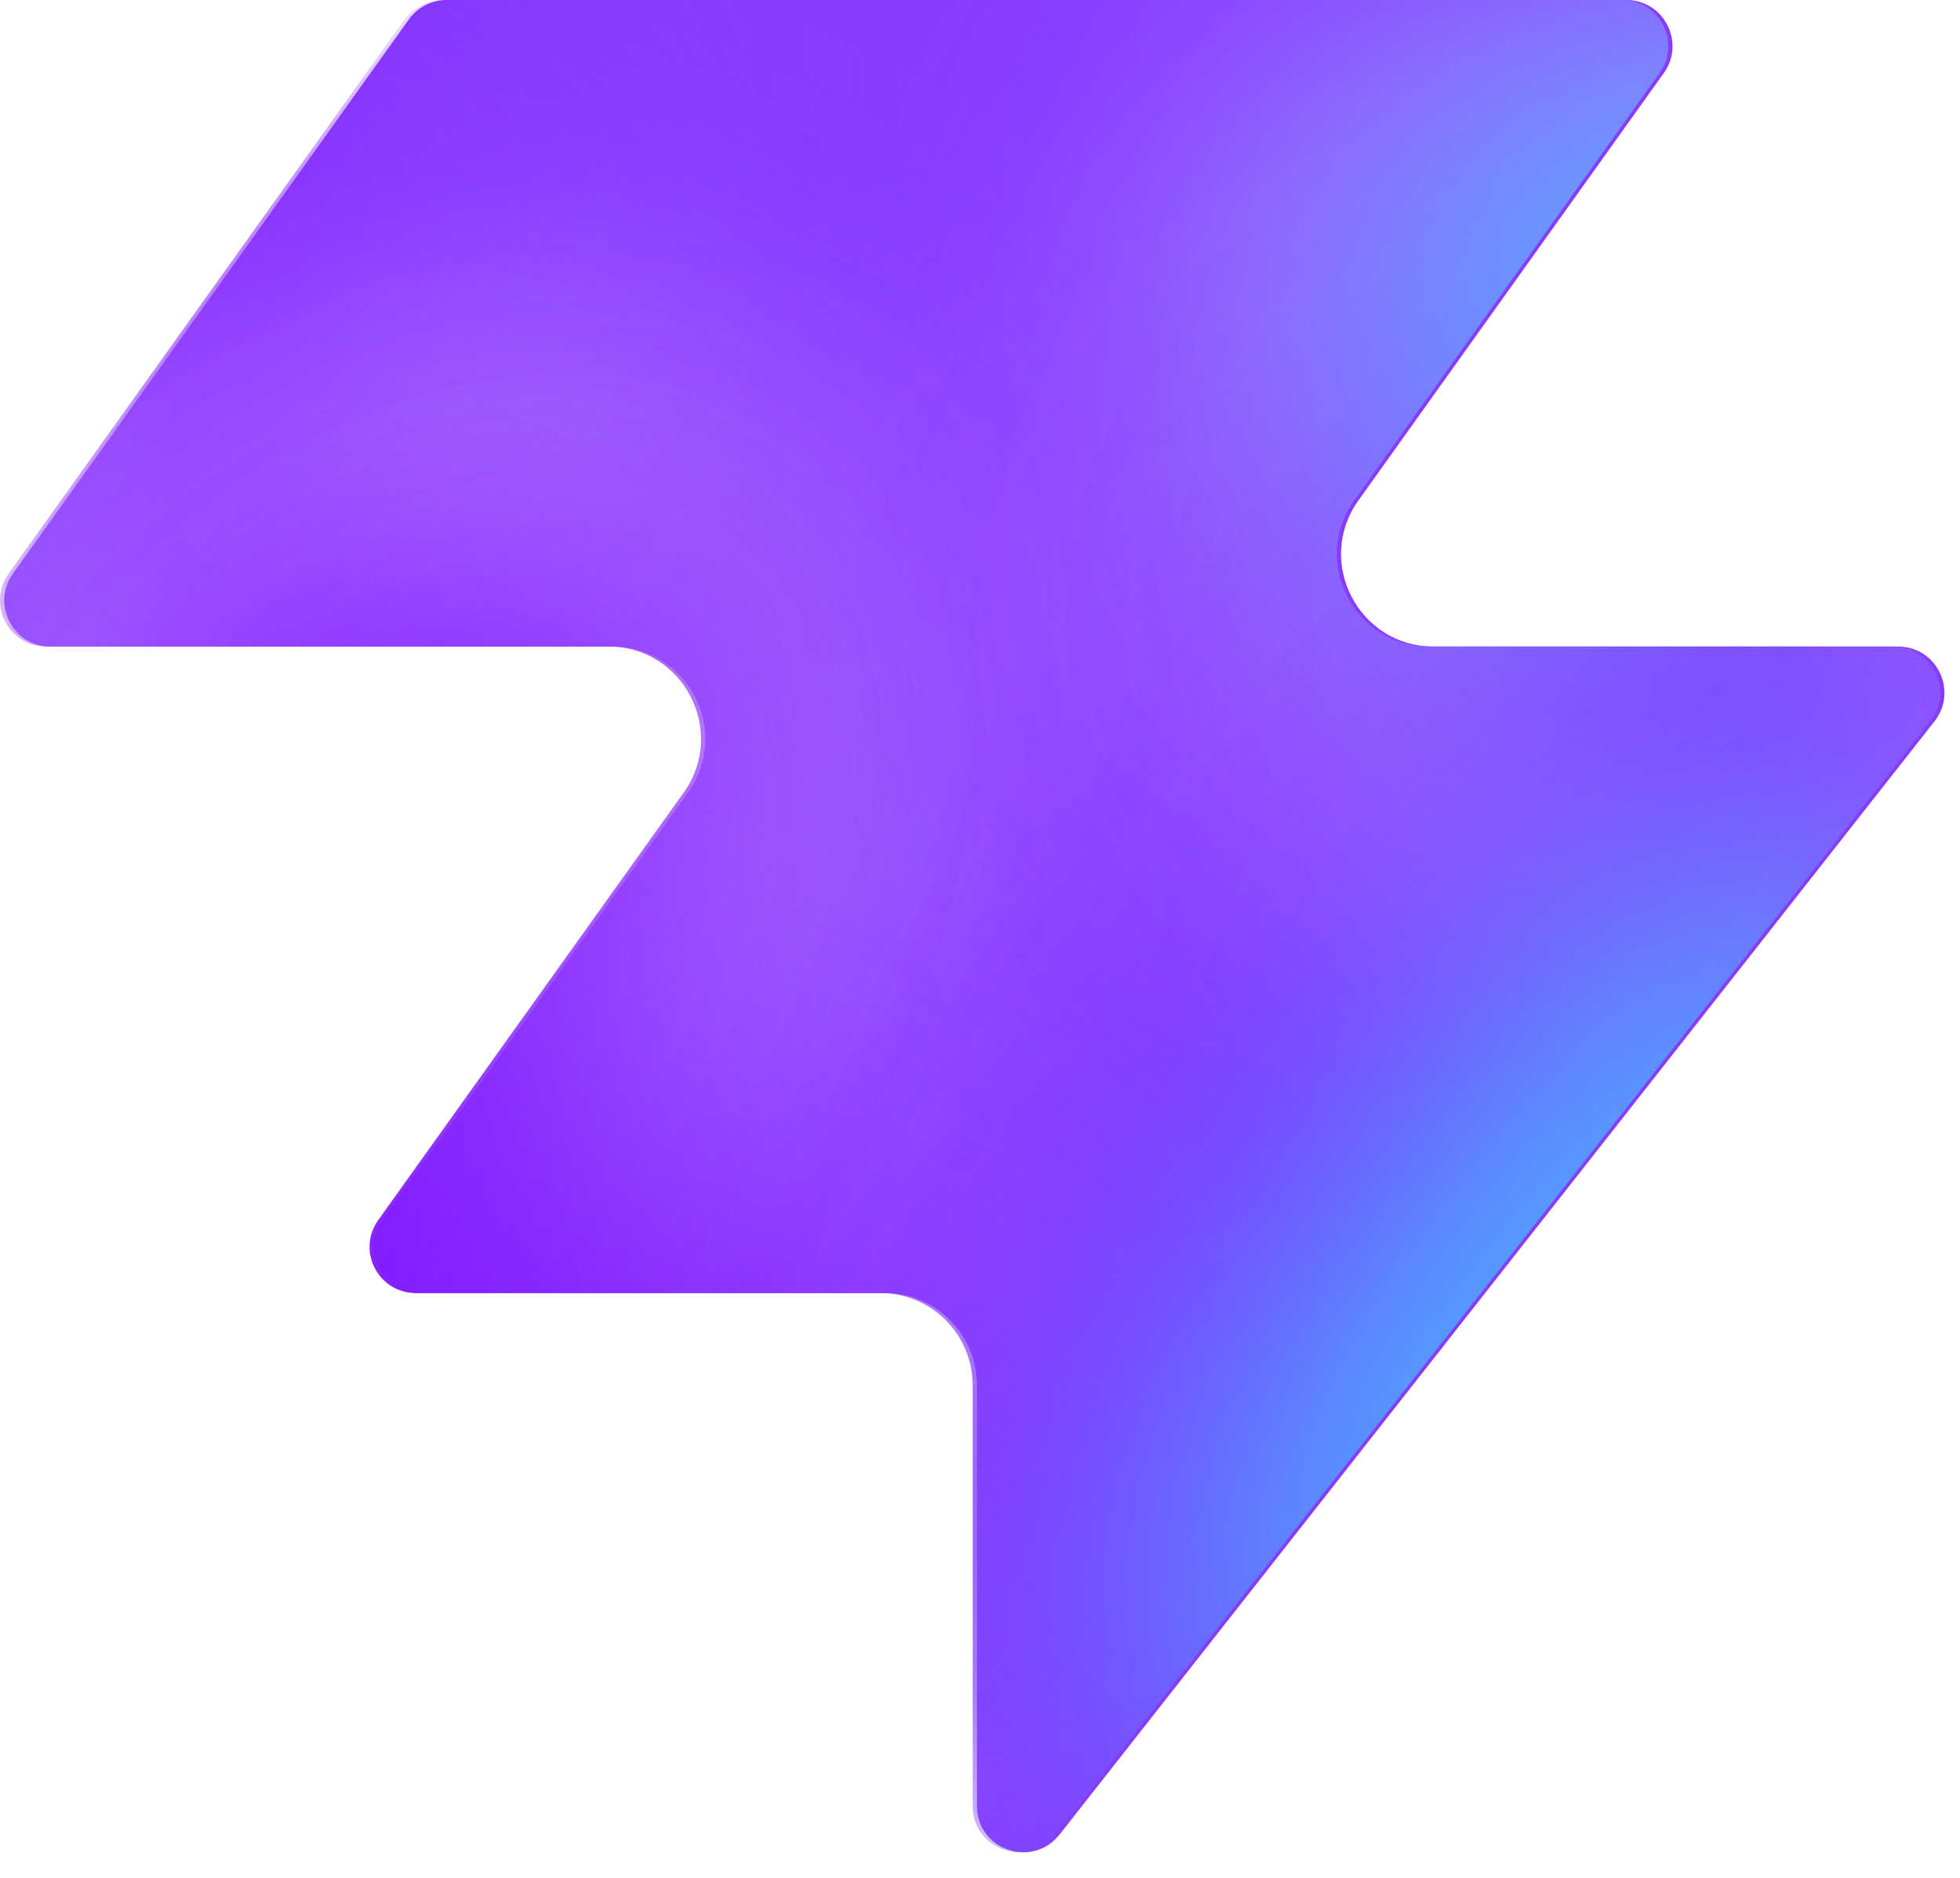
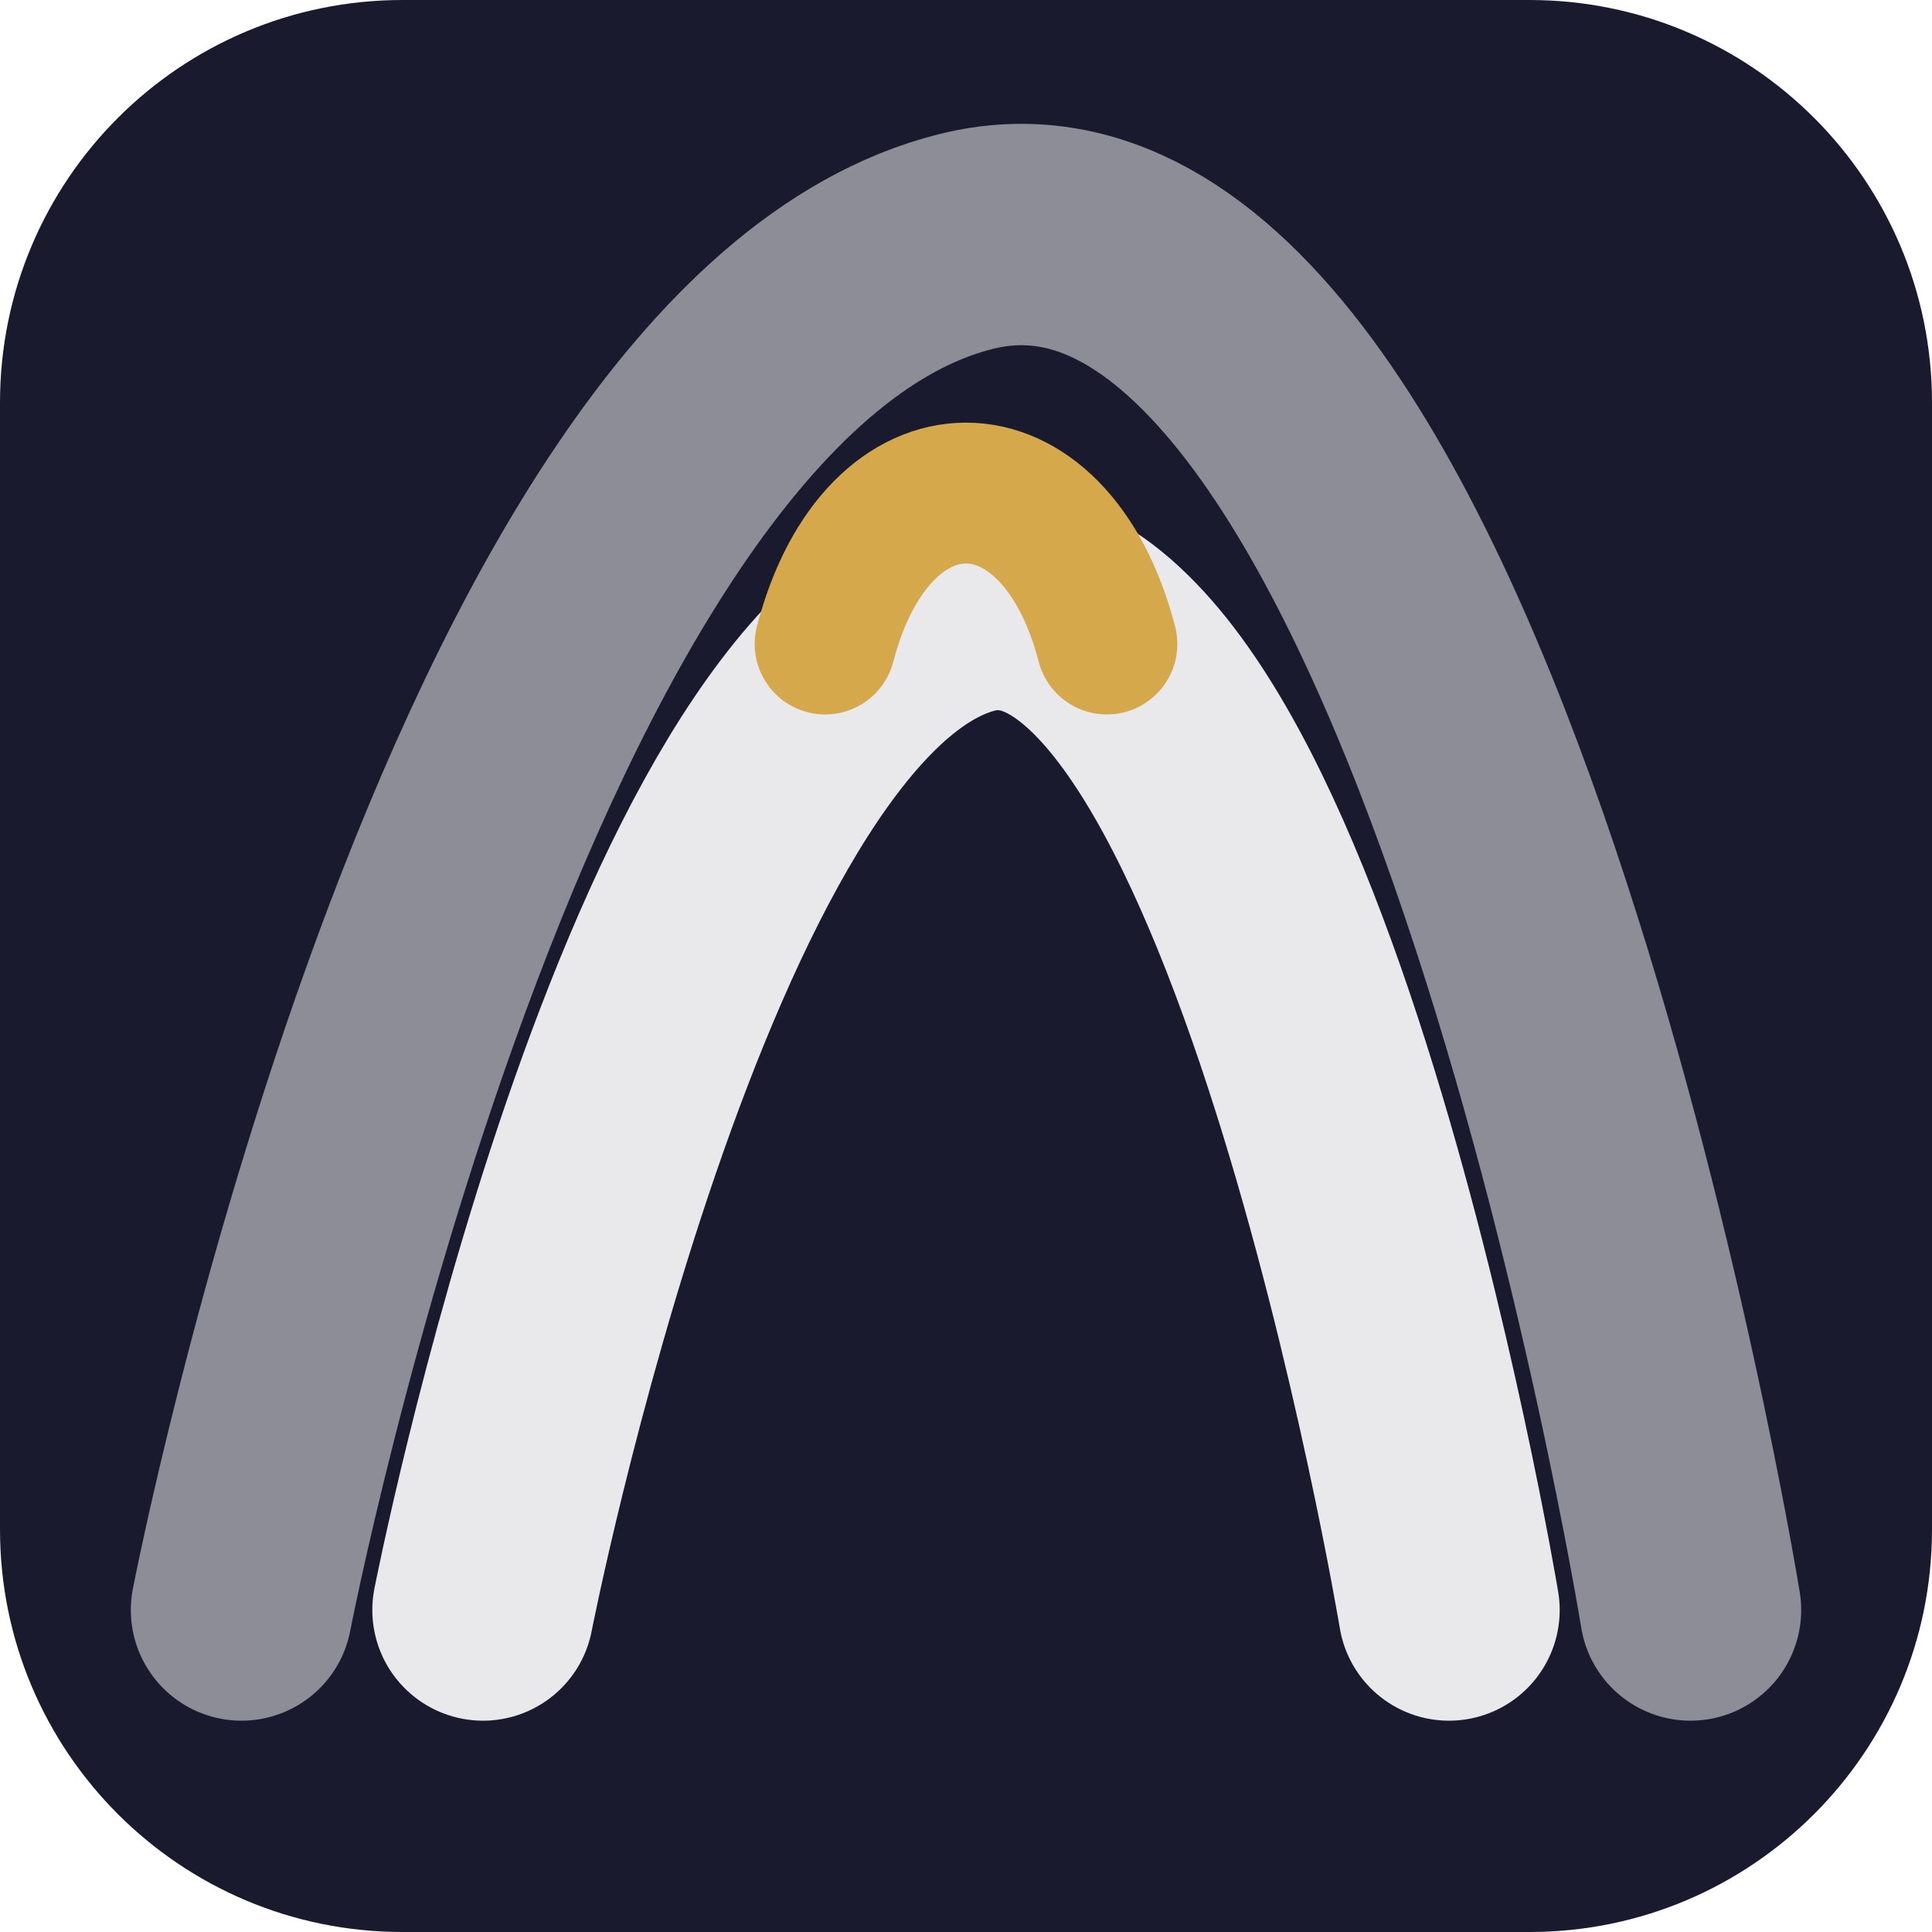
- <svg xmlns="http://www.w3.org/2000/svg" width="48" height="46" fill="none" viewBox="0 0 48 46">
-   <path fill="#863bff" d="M25.946 44.938c-.664.845-2.021.375-2.021-.698V33.937a2.26 2.26 0 0 0-2.262-2.262H10.287c-.92 0-1.456-1.04-.92-1.788l7.48-10.471c1.07-1.497 0-3.578-1.842-3.578H1.237c-.92 0-1.456-1.04-.92-1.788L10.013.474c.214-.297.556-.474.92-.474h28.894c.92 0 1.456 1.04.92 1.788l-7.48 10.471c-1.07 1.498 0 3.579 1.842 3.579h11.377c.943 0 1.473 1.088.89 1.83L25.947 44.94z" style="fill:#863bff;fill:color(display-p3 .525 .23 1);fill-opacity:1" />
-   <mask id="a" width="48" height="46" x="0" y="0" maskUnits="userSpaceOnUse" style="mask-type:alpha">
-     <path fill="#000" d="M25.842 44.938c-.664.844-2.021.375-2.021-.698V33.937a2.26 2.26 0 0 0-2.262-2.262H10.183c-.92 0-1.456-1.04-.92-1.788l7.48-10.471c1.07-1.498 0-3.579-1.842-3.579H1.133c-.92 0-1.456-1.04-.92-1.787L9.91.473c.214-.297.556-.474.92-.474h28.894c.92 0 1.456 1.04.92 1.788l-7.48 10.471c-1.07 1.498 0 3.578 1.842 3.578h11.377c.943 0 1.473 1.088.89 1.832L25.843 44.94z" style="fill:#000;fill-opacity:1" />
-   </mask>
-   <g mask="url(#a)">
-     <g filter="url(#b)">
-       <ellipse cx="5.508" cy="14.704" fill="#ede6ff" rx="5.508" ry="14.704" style="fill:#ede6ff;fill:color(display-p3 .927 .903 1);fill-opacity:1" transform="matrix(.00324 1 1 -.00324 -4.47 31.516)" />
-     </g>
-     <g filter="url(#c)">
-       <ellipse cx="10.399" cy="29.851" fill="#ede6ff" rx="10.399" ry="29.851" style="fill:#ede6ff;fill:color(display-p3 .927 .903 1);fill-opacity:1" transform="matrix(.00324 1 1 -.00324 -39.328 7.883)" />
-     </g>
-     <g filter="url(#d)">
-       <ellipse cx="5.508" cy="30.487" fill="#7e14ff" rx="5.508" ry="30.487" style="fill:#7e14ff;fill:color(display-p3 .492 .077 1);fill-opacity:1" transform="rotate(89.814 -25.913 -14.639)scale(1 -1)" />
-     </g>
-     <g filter="url(#e)">
-       <ellipse cx="5.508" cy="30.599" fill="#7e14ff" rx="5.508" ry="30.599" style="fill:#7e14ff;fill:color(display-p3 .492 .077 1);fill-opacity:1" transform="rotate(89.814 -32.644 -3.334)scale(1 -1)" />
-     </g>
-     <g filter="url(#f)">
-       <ellipse cx="5.508" cy="30.599" fill="#7e14ff" rx="5.508" ry="30.599" style="fill:#7e14ff;fill:color(display-p3 .492 .077 1);fill-opacity:1" transform="matrix(.00324 1 1 -.00324 -34.34 30.47)" />
-     </g>
-     <g filter="url(#g)">
-       <ellipse cx="14.072" cy="22.078" fill="#ede6ff" rx="14.072" ry="22.078" style="fill:#ede6ff;fill:color(display-p3 .927 .903 1);fill-opacity:1" transform="rotate(93.35 24.506 48.493)scale(-1 1)" />
-     </g>
-     <g filter="url(#h)">
-       <ellipse cx="3.47" cy="21.501" fill="#7e14ff" rx="3.47" ry="21.501" style="fill:#7e14ff;fill:color(display-p3 .492 .077 1);fill-opacity:1" transform="rotate(89.009 28.708 47.59)scale(-1 1)" />
-     </g>
-     <g filter="url(#i)">
-       <ellipse cx="3.47" cy="21.501" fill="#7e14ff" rx="3.47" ry="21.501" style="fill:#7e14ff;fill:color(display-p3 .492 .077 1);fill-opacity:1" transform="rotate(89.009 28.708 47.59)scale(-1 1)" />
-     </g>
-     <g filter="url(#j)">
-       <ellipse cx=".387" cy="8.972" fill="#7e14ff" rx="4.407" ry="29.108" style="fill:#7e14ff;fill:color(display-p3 .492 .077 1);fill-opacity:1" transform="rotate(39.51 .387 8.972)" />
-     </g>
-     <g filter="url(#k)">
-       <ellipse cx="47.523" cy="-6.092" fill="#7e14ff" rx="4.407" ry="29.108" style="fill:#7e14ff;fill:color(display-p3 .492 .077 1);fill-opacity:1" transform="rotate(37.892 47.523 -6.092)" />
-     </g>
-     <g filter="url(#l)">
-       <ellipse cx="41.412" cy="6.333" fill="#47bfff" rx="5.971" ry="9.665" style="fill:#47bfff;fill:color(display-p3 .28 .748 1);fill-opacity:1" transform="rotate(37.892 41.412 6.333)" />
-     </g>
-     <g filter="url(#m)">
-       <ellipse cx="-1.879" cy="38.332" fill="#7e14ff" rx="4.407" ry="29.108" style="fill:#7e14ff;fill:color(display-p3 .492 .077 1);fill-opacity:1" transform="rotate(37.892 -1.88 38.332)" />
-     </g>
-     <g filter="url(#n)">
-       <ellipse cx="-1.879" cy="38.332" fill="#7e14ff" rx="4.407" ry="29.108" style="fill:#7e14ff;fill:color(display-p3 .492 .077 1);fill-opacity:1" transform="rotate(37.892 -1.88 38.332)" />
-     </g>
-     <g filter="url(#o)">
-       <ellipse cx="35.651" cy="29.907" fill="#7e14ff" rx="4.407" ry="29.108" style="fill:#7e14ff;fill:color(display-p3 .492 .077 1);fill-opacity:1" transform="rotate(37.892 35.651 29.907)" />
-     </g>
-     <g filter="url(#p)">
-       <ellipse cx="38.418" cy="32.4" fill="#47bfff" rx="5.971" ry="15.297" style="fill:#47bfff;fill:color(display-p3 .28 .748 1);fill-opacity:1" transform="rotate(37.892 38.418 32.4)" />
-     </g>
-   </g>
-   <defs>
-     <filter id="b" width="60.045" height="41.654" x="-19.77" y="16.149" color-interpolation-filters="sRGB" filterUnits="userSpaceOnUse">
-       <feFlood flood-opacity="0" result="BackgroundImageFix" />
-       <feBlend in="SourceGraphic" in2="BackgroundImageFix" result="shape" />
-       <feGaussianBlur result="effect1_foregroundBlur_2002_17158" stdDeviation="7.659" />
-     </filter>
-     <filter id="c" width="90.34" height="51.437" x="-54.613" y="-7.533" color-interpolation-filters="sRGB" filterUnits="userSpaceOnUse">
-       <feFlood flood-opacity="0" result="BackgroundImageFix" />
-       <feBlend in="SourceGraphic" in2="BackgroundImageFix" result="shape" />
-       <feGaussianBlur result="effect1_foregroundBlur_2002_17158" stdDeviation="7.659" />
-     </filter>
-     <filter id="d" width="79.355" height="29.4" x="-49.64" y="2.03" color-interpolation-filters="sRGB" filterUnits="userSpaceOnUse">
-       <feFlood flood-opacity="0" result="BackgroundImageFix" />
-       <feBlend in="SourceGraphic" in2="BackgroundImageFix" result="shape" />
-       <feGaussianBlur result="effect1_foregroundBlur_2002_17158" stdDeviation="4.596" />
-     </filter>
-     <filter id="e" width="79.579" height="29.4" x="-45.045" y="20.029" color-interpolation-filters="sRGB" filterUnits="userSpaceOnUse">
-       <feFlood flood-opacity="0" result="BackgroundImageFix" />
-       <feBlend in="SourceGraphic" in2="BackgroundImageFix" result="shape" />
-       <feGaussianBlur result="effect1_foregroundBlur_2002_17158" stdDeviation="4.596" />
-     </filter>
-     <filter id="f" width="79.579" height="29.4" x="-43.513" y="21.178" color-interpolation-filters="sRGB" filterUnits="userSpaceOnUse">
-       <feFlood flood-opacity="0" result="BackgroundImageFix" />
-       <feBlend in="SourceGraphic" in2="BackgroundImageFix" result="shape" />
-       <feGaussianBlur result="effect1_foregroundBlur_2002_17158" stdDeviation="4.596" />
-     </filter>
-     <filter id="g" width="74.749" height="58.852" x="15.756" y="-17.901" color-interpolation-filters="sRGB" filterUnits="userSpaceOnUse">
-       <feFlood flood-opacity="0" result="BackgroundImageFix" />
-       <feBlend in="SourceGraphic" in2="BackgroundImageFix" result="shape" />
-       <feGaussianBlur result="effect1_foregroundBlur_2002_17158" stdDeviation="7.659" />
-     </filter>
-     <filter id="h" width="61.377" height="25.362" x="23.548" y="2.284" color-interpolation-filters="sRGB" filterUnits="userSpaceOnUse">
-       <feFlood flood-opacity="0" result="BackgroundImageFix" />
-       <feBlend in="SourceGraphic" in2="BackgroundImageFix" result="shape" />
-       <feGaussianBlur result="effect1_foregroundBlur_2002_17158" stdDeviation="4.596" />
-     </filter>
-     <filter id="i" width="61.377" height="25.362" x="23.548" y="2.284" color-interpolation-filters="sRGB" filterUnits="userSpaceOnUse">
-       <feFlood flood-opacity="0" result="BackgroundImageFix" />
-       <feBlend in="SourceGraphic" in2="BackgroundImageFix" result="shape" />
-       <feGaussianBlur result="effect1_foregroundBlur_2002_17158" stdDeviation="4.596" />
-     </filter>
-     <filter id="j" width="56.045" height="63.649" x="-27.636" y="-22.853" color-interpolation-filters="sRGB" filterUnits="userSpaceOnUse">
-       <feFlood flood-opacity="0" result="BackgroundImageFix" />
-       <feBlend in="SourceGraphic" in2="BackgroundImageFix" result="shape" />
-       <feGaussianBlur result="effect1_foregroundBlur_2002_17158" stdDeviation="4.596" />
-     </filter>
-     <filter id="k" width="54.814" height="64.646" x="20.116" y="-38.415" color-interpolation-filters="sRGB" filterUnits="userSpaceOnUse">
-       <feFlood flood-opacity="0" result="BackgroundImageFix" />
-       <feBlend in="SourceGraphic" in2="BackgroundImageFix" result="shape" />
-       <feGaussianBlur result="effect1_foregroundBlur_2002_17158" stdDeviation="4.596" />
-     </filter>
-     <filter id="l" width="33.541" height="35.313" x="24.641" y="-11.323" color-interpolation-filters="sRGB" filterUnits="userSpaceOnUse">
-       <feFlood flood-opacity="0" result="BackgroundImageFix" />
-       <feBlend in="SourceGraphic" in2="BackgroundImageFix" result="shape" />
-       <feGaussianBlur result="effect1_foregroundBlur_2002_17158" stdDeviation="4.596" />
-     </filter>
-     <filter id="m" width="54.814" height="64.646" x="-29.286" y="6.009" color-interpolation-filters="sRGB" filterUnits="userSpaceOnUse">
-       <feFlood flood-opacity="0" result="BackgroundImageFix" />
-       <feBlend in="SourceGraphic" in2="BackgroundImageFix" result="shape" />
-       <feGaussianBlur result="effect1_foregroundBlur_2002_17158" stdDeviation="4.596" />
-     </filter>
-     <filter id="n" width="54.814" height="64.646" x="-29.286" y="6.009" color-interpolation-filters="sRGB" filterUnits="userSpaceOnUse">
-       <feFlood flood-opacity="0" result="BackgroundImageFix" />
-       <feBlend in="SourceGraphic" in2="BackgroundImageFix" result="shape" />
-       <feGaussianBlur result="effect1_foregroundBlur_2002_17158" stdDeviation="4.596" />
-     </filter>
-     <filter id="o" width="54.814" height="64.646" x="8.244" y="-2.416" color-interpolation-filters="sRGB" filterUnits="userSpaceOnUse">
-       <feFlood flood-opacity="0" result="BackgroundImageFix" />
-       <feBlend in="SourceGraphic" in2="BackgroundImageFix" result="shape" />
-       <feGaussianBlur result="effect1_foregroundBlur_2002_17158" stdDeviation="4.596" />
-     </filter>
-     <filter id="p" width="39.409" height="43.623" x="18.713" y="10.588" color-interpolation-filters="sRGB" filterUnits="userSpaceOnUse">
-       <feFlood flood-opacity="0" result="BackgroundImageFix" />
-       <feBlend in="SourceGraphic" in2="BackgroundImageFix" result="shape" />
-       <feGaussianBlur result="effect1_foregroundBlur_2002_17158" stdDeviation="4.596" />
-     </filter>
-   </defs>
+ <svg xmlns="http://www.w3.org/2000/svg" width="48" height="48" viewBox="0 0 48 48" fill="none">
+   <rect width="48" height="48" rx="10" fill="#1a1a2e" />
+   <path d="M6 40 C6 40 12 9 24 6 C36 3 42 40 42 40" stroke="rgba(255,255,255,0.5)" stroke-width="5.5" stroke-linecap="round" fill="none" />
+   <path d="M12 40 C12 40 16.5 17 24 15 C31.5 13 36 40 36 40" stroke="rgba(255,255,255,0.9)" stroke-width="5.5" stroke-linecap="round" fill="none" />
+   <path d="M20.5 16 C21.8 11 26.2 11 27.5 16" stroke="#d4a84b" stroke-width="3.5" stroke-linecap="round" fill="none" />
</svg>
